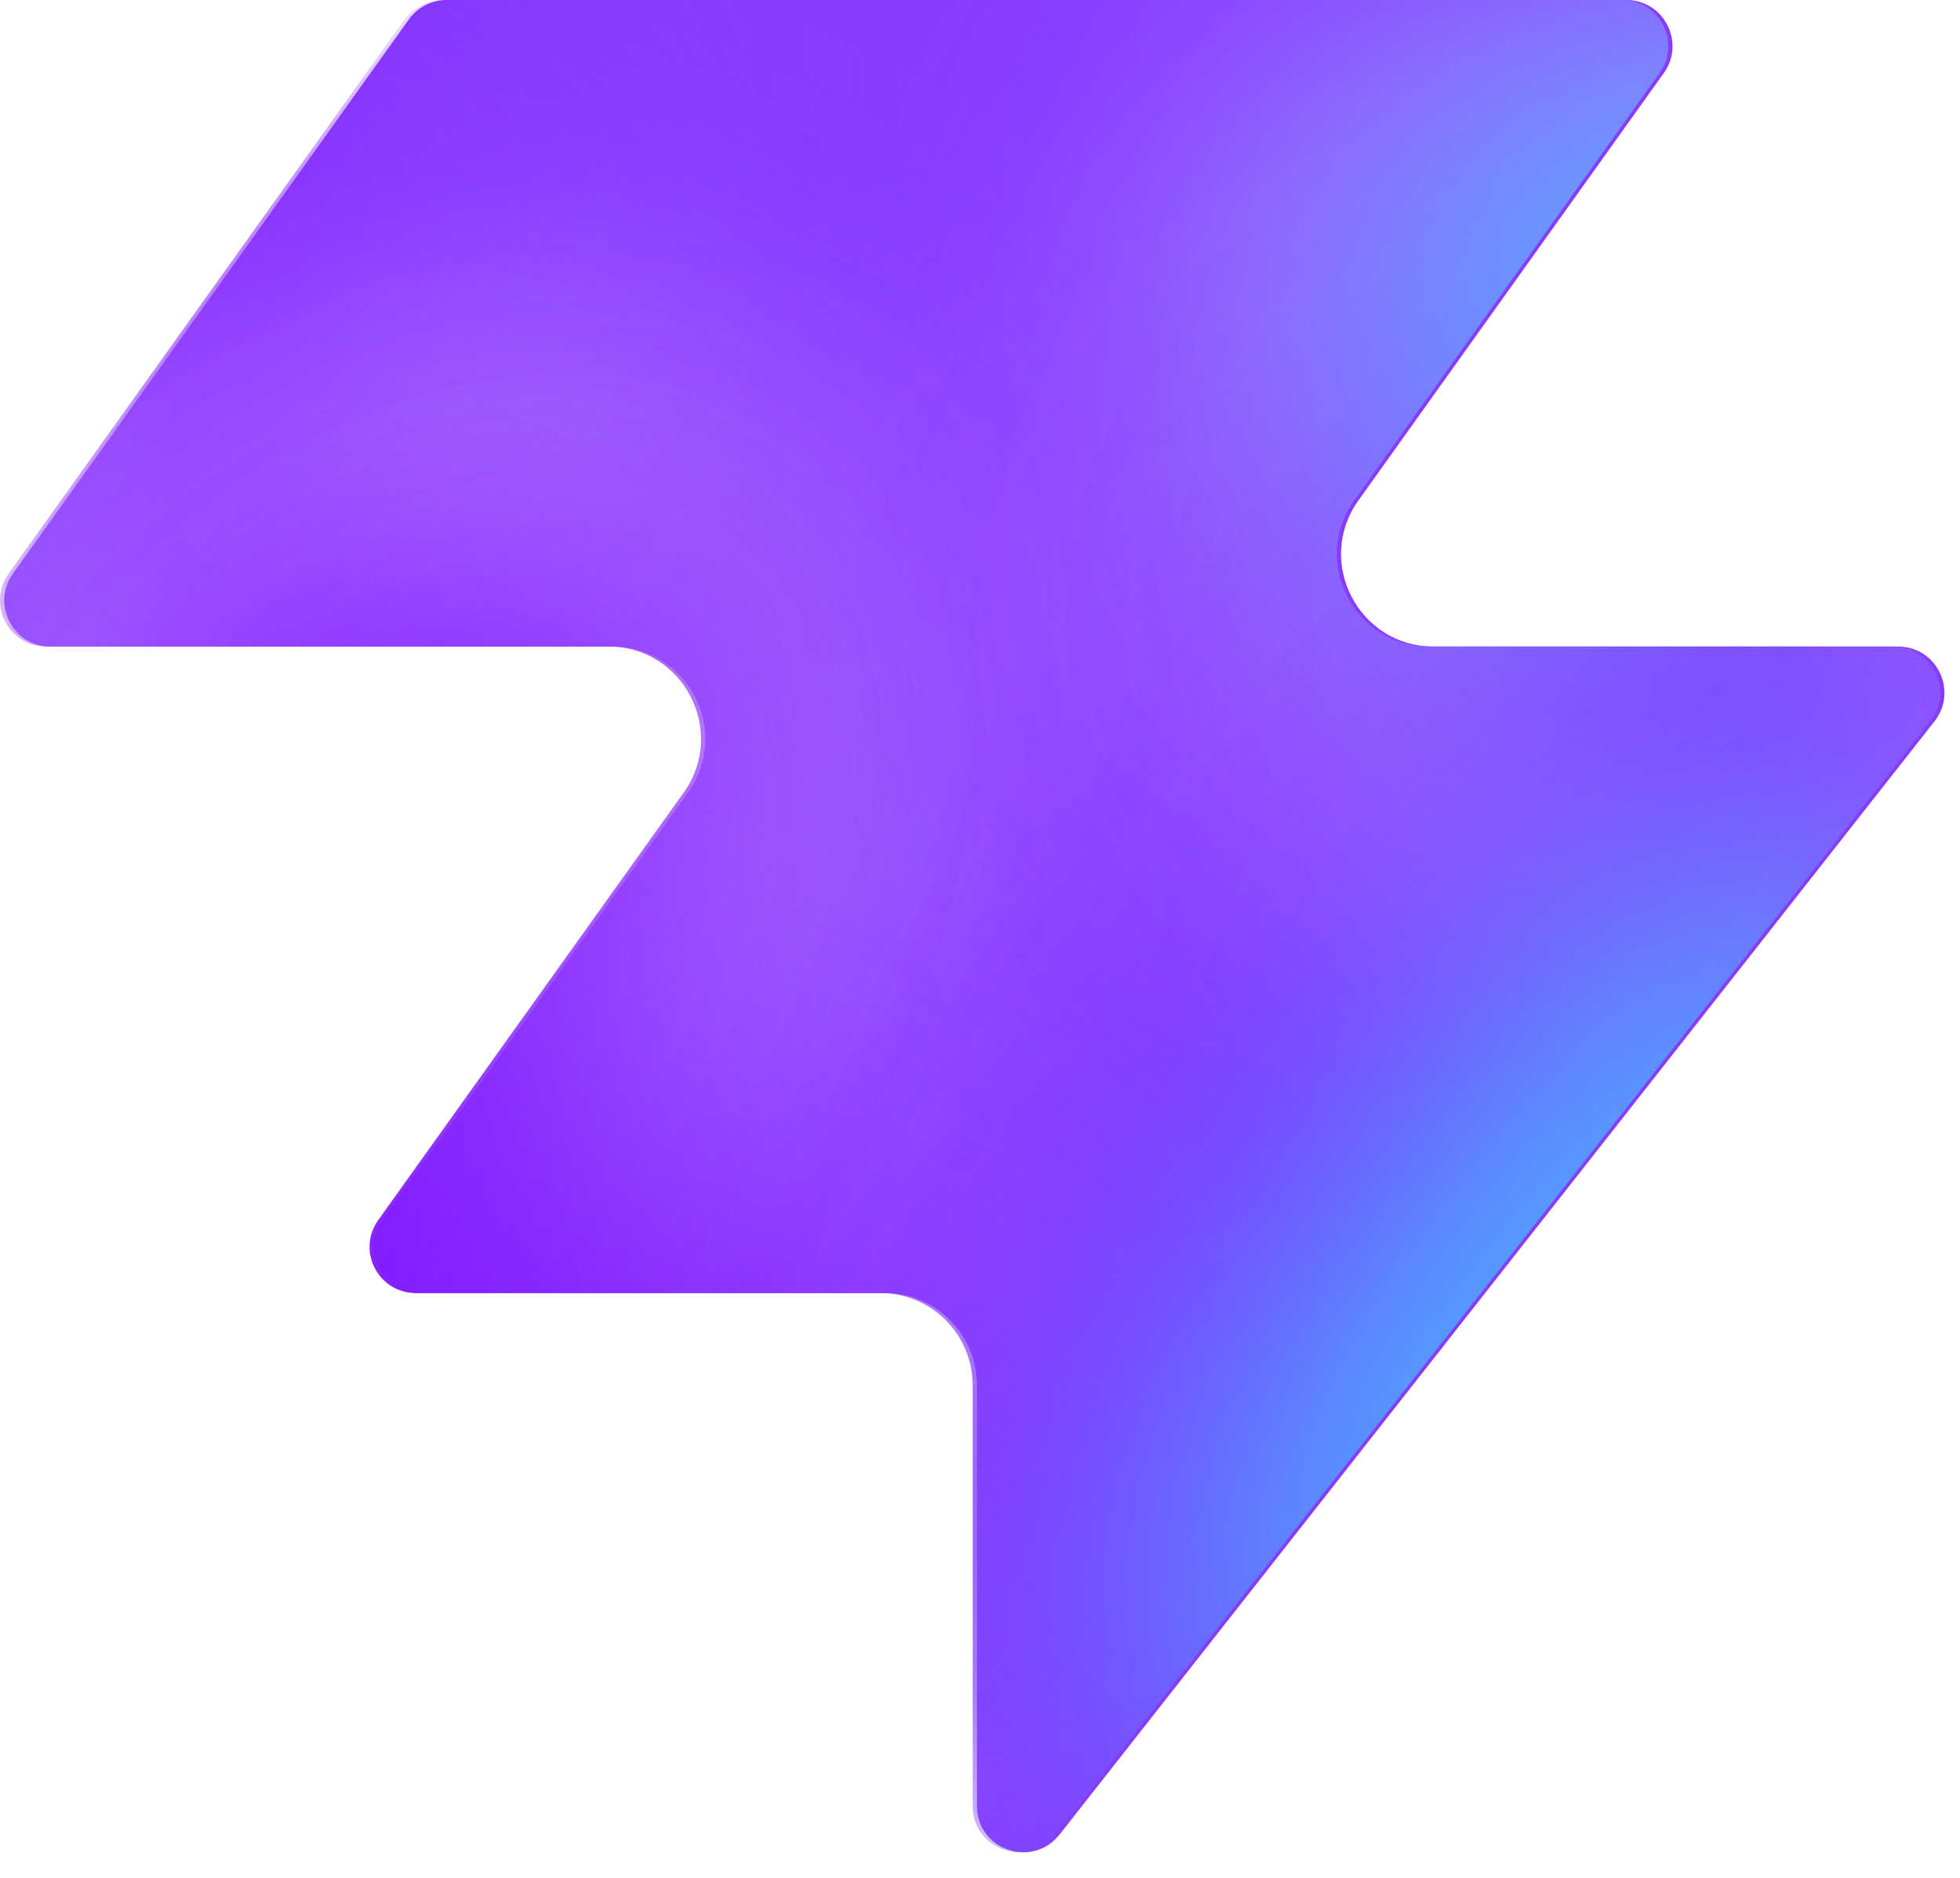
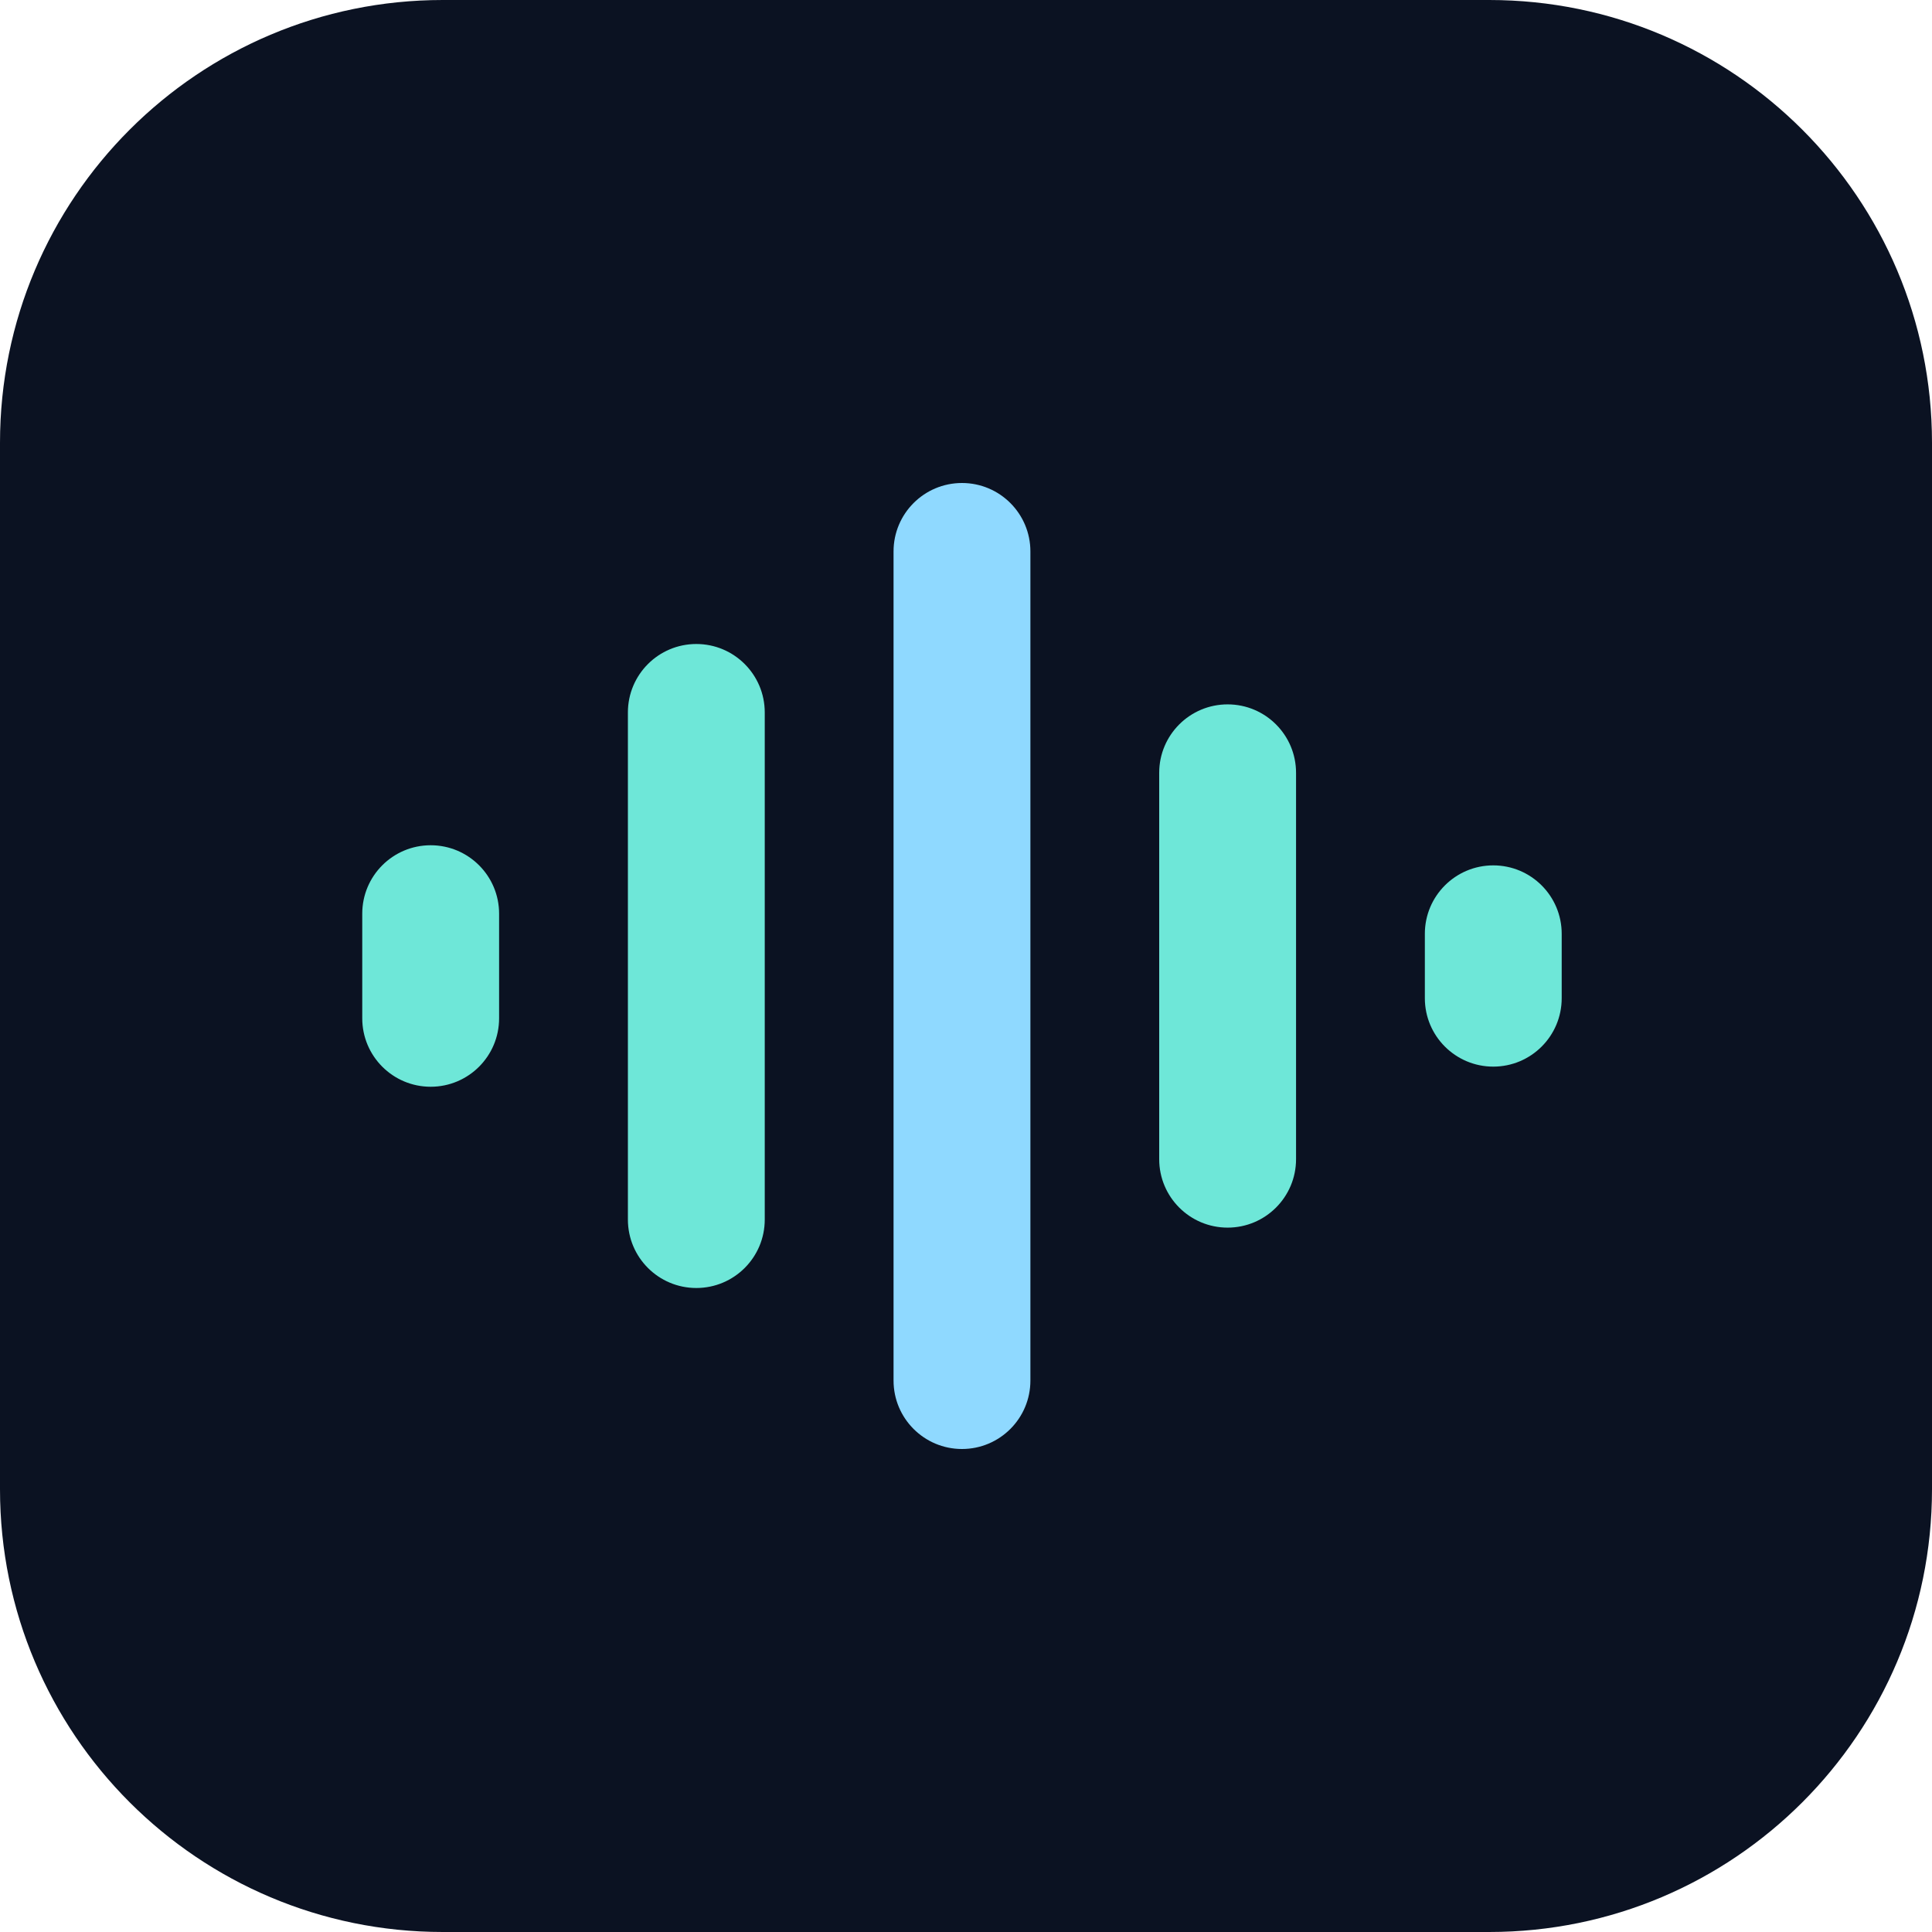
- <svg xmlns="http://www.w3.org/2000/svg" width="48" height="46" fill="none" viewBox="0 0 48 46">
-   <path fill="#863bff" d="M25.946 44.938c-.664.845-2.021.375-2.021-.698V33.937a2.26 2.26 0 0 0-2.262-2.262H10.287c-.92 0-1.456-1.04-.92-1.788l7.48-10.471c1.07-1.497 0-3.578-1.842-3.578H1.237c-.92 0-1.456-1.04-.92-1.788L10.013.474c.214-.297.556-.474.92-.474h28.894c.92 0 1.456 1.04.92 1.788l-7.48 10.471c-1.07 1.498 0 3.579 1.842 3.579h11.377c.943 0 1.473 1.088.89 1.83L25.947 44.94z" style="fill:#863bff;fill:color(display-p3 .525 .23 1);fill-opacity:1" />
-   <mask id="a" width="48" height="46" x="0" y="0" maskUnits="userSpaceOnUse" style="mask-type:alpha">
-     <path fill="#000" d="M25.842 44.938c-.664.844-2.021.375-2.021-.698V33.937a2.26 2.26 0 0 0-2.262-2.262H10.183c-.92 0-1.456-1.04-.92-1.788l7.48-10.471c1.07-1.498 0-3.579-1.842-3.579H1.133c-.92 0-1.456-1.04-.92-1.787L9.91.473c.214-.297.556-.474.92-.474h28.894c.92 0 1.456 1.04.92 1.788l-7.48 10.471c-1.07 1.498 0 3.578 1.842 3.578h11.377c.943 0 1.473 1.088.89 1.832L25.843 44.94z" style="fill:#000;fill-opacity:1" />
-   </mask>
-   <g mask="url(#a)">
-     <g filter="url(#b)">
-       <ellipse cx="5.508" cy="14.704" fill="#ede6ff" rx="5.508" ry="14.704" style="fill:#ede6ff;fill:color(display-p3 .927 .903 1);fill-opacity:1" transform="matrix(.00324 1 1 -.00324 -4.47 31.516)" />
-     </g>
-     <g filter="url(#c)">
-       <ellipse cx="10.399" cy="29.851" fill="#ede6ff" rx="10.399" ry="29.851" style="fill:#ede6ff;fill:color(display-p3 .927 .903 1);fill-opacity:1" transform="matrix(.00324 1 1 -.00324 -39.328 7.883)" />
-     </g>
-     <g filter="url(#d)">
-       <ellipse cx="5.508" cy="30.487" fill="#7e14ff" rx="5.508" ry="30.487" style="fill:#7e14ff;fill:color(display-p3 .492 .077 1);fill-opacity:1" transform="rotate(89.814 -25.913 -14.639)scale(1 -1)" />
-     </g>
-     <g filter="url(#e)">
-       <ellipse cx="5.508" cy="30.599" fill="#7e14ff" rx="5.508" ry="30.599" style="fill:#7e14ff;fill:color(display-p3 .492 .077 1);fill-opacity:1" transform="rotate(89.814 -32.644 -3.334)scale(1 -1)" />
-     </g>
-     <g filter="url(#f)">
-       <ellipse cx="5.508" cy="30.599" fill="#7e14ff" rx="5.508" ry="30.599" style="fill:#7e14ff;fill:color(display-p3 .492 .077 1);fill-opacity:1" transform="matrix(.00324 1 1 -.00324 -34.34 30.47)" />
-     </g>
-     <g filter="url(#g)">
-       <ellipse cx="14.072" cy="22.078" fill="#ede6ff" rx="14.072" ry="22.078" style="fill:#ede6ff;fill:color(display-p3 .927 .903 1);fill-opacity:1" transform="rotate(93.35 24.506 48.493)scale(-1 1)" />
-     </g>
-     <g filter="url(#h)">
-       <ellipse cx="3.47" cy="21.501" fill="#7e14ff" rx="3.47" ry="21.501" style="fill:#7e14ff;fill:color(display-p3 .492 .077 1);fill-opacity:1" transform="rotate(89.009 28.708 47.59)scale(-1 1)" />
-     </g>
-     <g filter="url(#i)">
-       <ellipse cx="3.47" cy="21.501" fill="#7e14ff" rx="3.47" ry="21.501" style="fill:#7e14ff;fill:color(display-p3 .492 .077 1);fill-opacity:1" transform="rotate(89.009 28.708 47.59)scale(-1 1)" />
-     </g>
-     <g filter="url(#j)">
-       <ellipse cx=".387" cy="8.972" fill="#7e14ff" rx="4.407" ry="29.108" style="fill:#7e14ff;fill:color(display-p3 .492 .077 1);fill-opacity:1" transform="rotate(39.51 .387 8.972)" />
-     </g>
-     <g filter="url(#k)">
-       <ellipse cx="47.523" cy="-6.092" fill="#7e14ff" rx="4.407" ry="29.108" style="fill:#7e14ff;fill:color(display-p3 .492 .077 1);fill-opacity:1" transform="rotate(37.892 47.523 -6.092)" />
-     </g>
-     <g filter="url(#l)">
-       <ellipse cx="41.412" cy="6.333" fill="#47bfff" rx="5.971" ry="9.665" style="fill:#47bfff;fill:color(display-p3 .28 .748 1);fill-opacity:1" transform="rotate(37.892 41.412 6.333)" />
-     </g>
-     <g filter="url(#m)">
-       <ellipse cx="-1.879" cy="38.332" fill="#7e14ff" rx="4.407" ry="29.108" style="fill:#7e14ff;fill:color(display-p3 .492 .077 1);fill-opacity:1" transform="rotate(37.892 -1.88 38.332)" />
-     </g>
-     <g filter="url(#n)">
-       <ellipse cx="-1.879" cy="38.332" fill="#7e14ff" rx="4.407" ry="29.108" style="fill:#7e14ff;fill:color(display-p3 .492 .077 1);fill-opacity:1" transform="rotate(37.892 -1.88 38.332)" />
-     </g>
-     <g filter="url(#o)">
-       <ellipse cx="35.651" cy="29.907" fill="#7e14ff" rx="4.407" ry="29.108" style="fill:#7e14ff;fill:color(display-p3 .492 .077 1);fill-opacity:1" transform="rotate(37.892 35.651 29.907)" />
-     </g>
-     <g filter="url(#p)">
-       <ellipse cx="38.418" cy="32.4" fill="#47bfff" rx="5.971" ry="15.297" style="fill:#47bfff;fill:color(display-p3 .28 .748 1);fill-opacity:1" transform="rotate(37.892 38.418 32.4)" />
-     </g>
+ <svg xmlns="http://www.w3.org/2000/svg" width="48" height="48" viewBox="0 0 48 48">
+   <rect width="48" height="48" rx="11" fill="#0B1222" />
+   <g transform="translate(9 12)">
+     <rect x="0" y="9" width="3.4" height="6" rx="1.7" fill="#6EE7D8" />
+     <rect x="6.6" y="4" width="3.4" height="16" rx="1.7" fill="#6EE7D8" />
+     <rect x="13.2" y="0" width="3.4" height="24" rx="1.7" fill="#8FD9FF" />
+     <rect x="19.8" y="5.5" width="3.4" height="13" rx="1.7" fill="#6EE7D8" />
+     <rect x="26.4" y="9.5" width="3.4" height="5" rx="1.7" fill="#6EE7D8" />
  </g>
-   <defs>
-     <filter id="b" width="60.045" height="41.654" x="-19.77" y="16.149" color-interpolation-filters="sRGB" filterUnits="userSpaceOnUse">
-       <feFlood flood-opacity="0" result="BackgroundImageFix" />
-       <feBlend in="SourceGraphic" in2="BackgroundImageFix" result="shape" />
-       <feGaussianBlur result="effect1_foregroundBlur_2002_17158" stdDeviation="7.659" />
-     </filter>
-     <filter id="c" width="90.34" height="51.437" x="-54.613" y="-7.533" color-interpolation-filters="sRGB" filterUnits="userSpaceOnUse">
-       <feFlood flood-opacity="0" result="BackgroundImageFix" />
-       <feBlend in="SourceGraphic" in2="BackgroundImageFix" result="shape" />
-       <feGaussianBlur result="effect1_foregroundBlur_2002_17158" stdDeviation="7.659" />
-     </filter>
-     <filter id="d" width="79.355" height="29.4" x="-49.64" y="2.03" color-interpolation-filters="sRGB" filterUnits="userSpaceOnUse">
-       <feFlood flood-opacity="0" result="BackgroundImageFix" />
-       <feBlend in="SourceGraphic" in2="BackgroundImageFix" result="shape" />
-       <feGaussianBlur result="effect1_foregroundBlur_2002_17158" stdDeviation="4.596" />
-     </filter>
-     <filter id="e" width="79.579" height="29.4" x="-45.045" y="20.029" color-interpolation-filters="sRGB" filterUnits="userSpaceOnUse">
-       <feFlood flood-opacity="0" result="BackgroundImageFix" />
-       <feBlend in="SourceGraphic" in2="BackgroundImageFix" result="shape" />
-       <feGaussianBlur result="effect1_foregroundBlur_2002_17158" stdDeviation="4.596" />
-     </filter>
-     <filter id="f" width="79.579" height="29.4" x="-43.513" y="21.178" color-interpolation-filters="sRGB" filterUnits="userSpaceOnUse">
-       <feFlood flood-opacity="0" result="BackgroundImageFix" />
-       <feBlend in="SourceGraphic" in2="BackgroundImageFix" result="shape" />
-       <feGaussianBlur result="effect1_foregroundBlur_2002_17158" stdDeviation="4.596" />
-     </filter>
-     <filter id="g" width="74.749" height="58.852" x="15.756" y="-17.901" color-interpolation-filters="sRGB" filterUnits="userSpaceOnUse">
-       <feFlood flood-opacity="0" result="BackgroundImageFix" />
-       <feBlend in="SourceGraphic" in2="BackgroundImageFix" result="shape" />
-       <feGaussianBlur result="effect1_foregroundBlur_2002_17158" stdDeviation="7.659" />
-     </filter>
-     <filter id="h" width="61.377" height="25.362" x="23.548" y="2.284" color-interpolation-filters="sRGB" filterUnits="userSpaceOnUse">
-       <feFlood flood-opacity="0" result="BackgroundImageFix" />
-       <feBlend in="SourceGraphic" in2="BackgroundImageFix" result="shape" />
-       <feGaussianBlur result="effect1_foregroundBlur_2002_17158" stdDeviation="4.596" />
-     </filter>
-     <filter id="i" width="61.377" height="25.362" x="23.548" y="2.284" color-interpolation-filters="sRGB" filterUnits="userSpaceOnUse">
-       <feFlood flood-opacity="0" result="BackgroundImageFix" />
-       <feBlend in="SourceGraphic" in2="BackgroundImageFix" result="shape" />
-       <feGaussianBlur result="effect1_foregroundBlur_2002_17158" stdDeviation="4.596" />
-     </filter>
-     <filter id="j" width="56.045" height="63.649" x="-27.636" y="-22.853" color-interpolation-filters="sRGB" filterUnits="userSpaceOnUse">
-       <feFlood flood-opacity="0" result="BackgroundImageFix" />
-       <feBlend in="SourceGraphic" in2="BackgroundImageFix" result="shape" />
-       <feGaussianBlur result="effect1_foregroundBlur_2002_17158" stdDeviation="4.596" />
-     </filter>
-     <filter id="k" width="54.814" height="64.646" x="20.116" y="-38.415" color-interpolation-filters="sRGB" filterUnits="userSpaceOnUse">
-       <feFlood flood-opacity="0" result="BackgroundImageFix" />
-       <feBlend in="SourceGraphic" in2="BackgroundImageFix" result="shape" />
-       <feGaussianBlur result="effect1_foregroundBlur_2002_17158" stdDeviation="4.596" />
-     </filter>
-     <filter id="l" width="33.541" height="35.313" x="24.641" y="-11.323" color-interpolation-filters="sRGB" filterUnits="userSpaceOnUse">
-       <feFlood flood-opacity="0" result="BackgroundImageFix" />
-       <feBlend in="SourceGraphic" in2="BackgroundImageFix" result="shape" />
-       <feGaussianBlur result="effect1_foregroundBlur_2002_17158" stdDeviation="4.596" />
-     </filter>
-     <filter id="m" width="54.814" height="64.646" x="-29.286" y="6.009" color-interpolation-filters="sRGB" filterUnits="userSpaceOnUse">
-       <feFlood flood-opacity="0" result="BackgroundImageFix" />
-       <feBlend in="SourceGraphic" in2="BackgroundImageFix" result="shape" />
-       <feGaussianBlur result="effect1_foregroundBlur_2002_17158" stdDeviation="4.596" />
-     </filter>
-     <filter id="n" width="54.814" height="64.646" x="-29.286" y="6.009" color-interpolation-filters="sRGB" filterUnits="userSpaceOnUse">
-       <feFlood flood-opacity="0" result="BackgroundImageFix" />
-       <feBlend in="SourceGraphic" in2="BackgroundImageFix" result="shape" />
-       <feGaussianBlur result="effect1_foregroundBlur_2002_17158" stdDeviation="4.596" />
-     </filter>
-     <filter id="o" width="54.814" height="64.646" x="8.244" y="-2.416" color-interpolation-filters="sRGB" filterUnits="userSpaceOnUse">
-       <feFlood flood-opacity="0" result="BackgroundImageFix" />
-       <feBlend in="SourceGraphic" in2="BackgroundImageFix" result="shape" />
-       <feGaussianBlur result="effect1_foregroundBlur_2002_17158" stdDeviation="4.596" />
-     </filter>
-     <filter id="p" width="39.409" height="43.623" x="18.713" y="10.588" color-interpolation-filters="sRGB" filterUnits="userSpaceOnUse">
-       <feFlood flood-opacity="0" result="BackgroundImageFix" />
-       <feBlend in="SourceGraphic" in2="BackgroundImageFix" result="shape" />
-       <feGaussianBlur result="effect1_foregroundBlur_2002_17158" stdDeviation="4.596" />
-     </filter>
-   </defs>
</svg>
